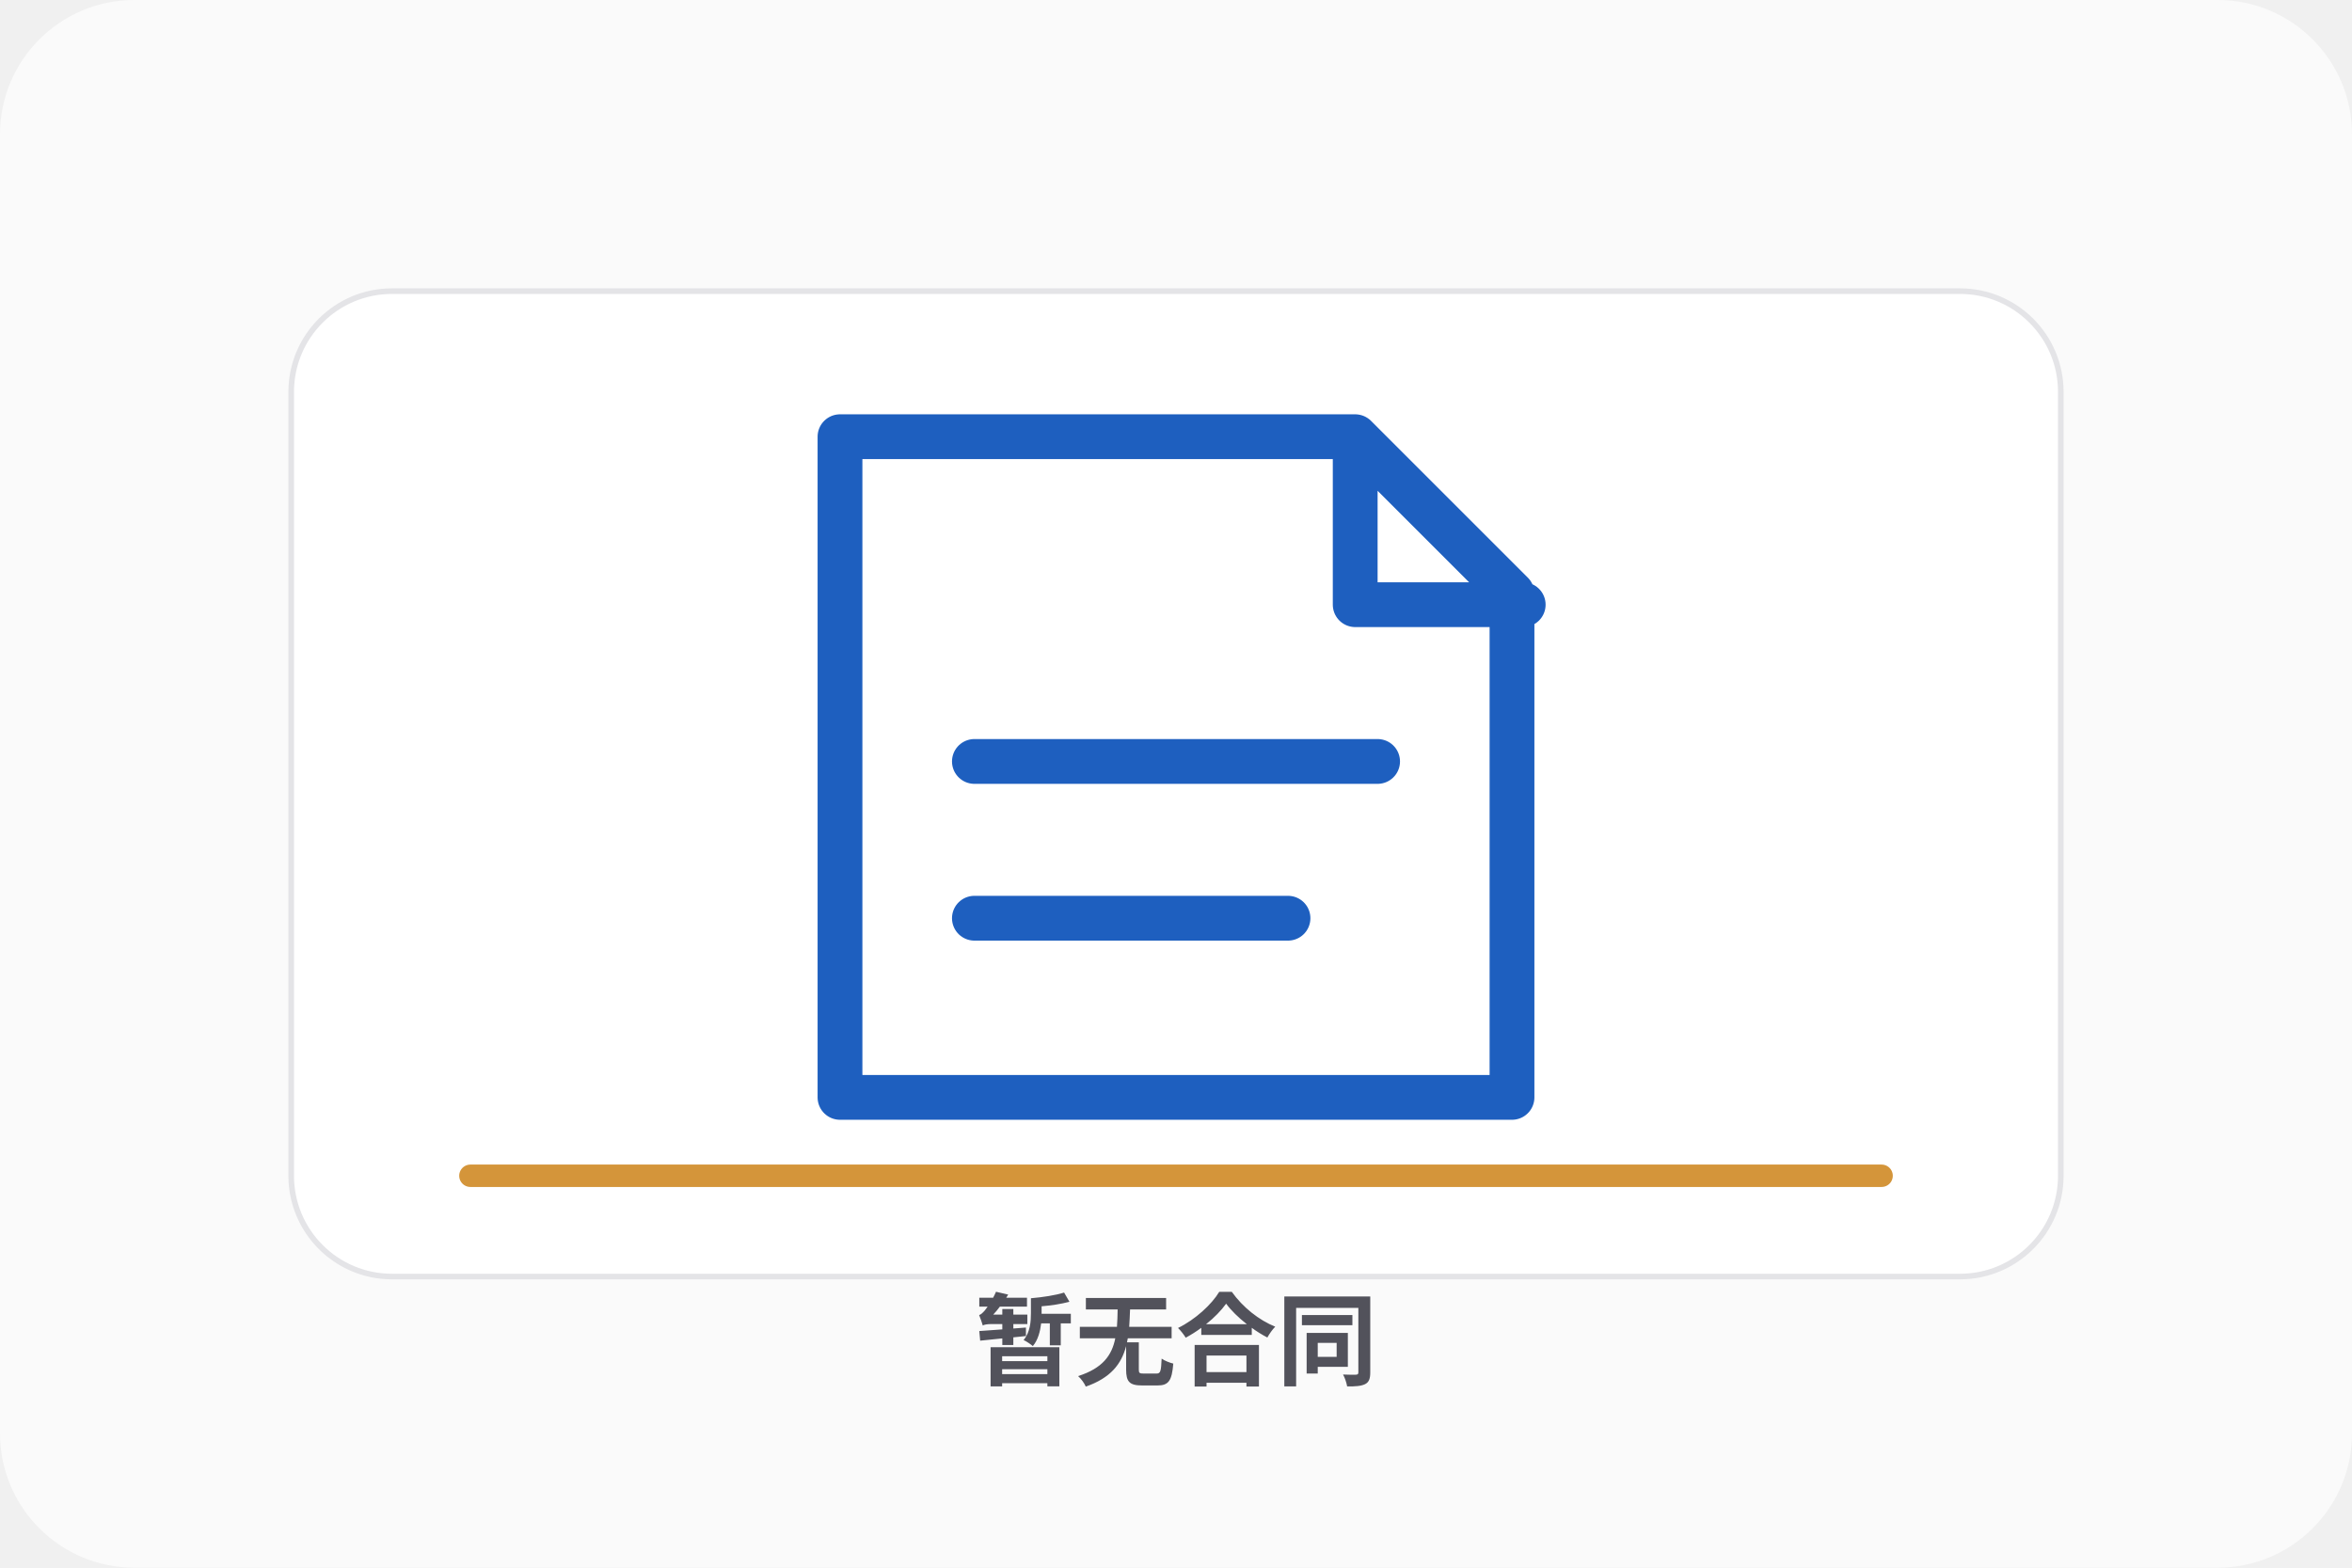
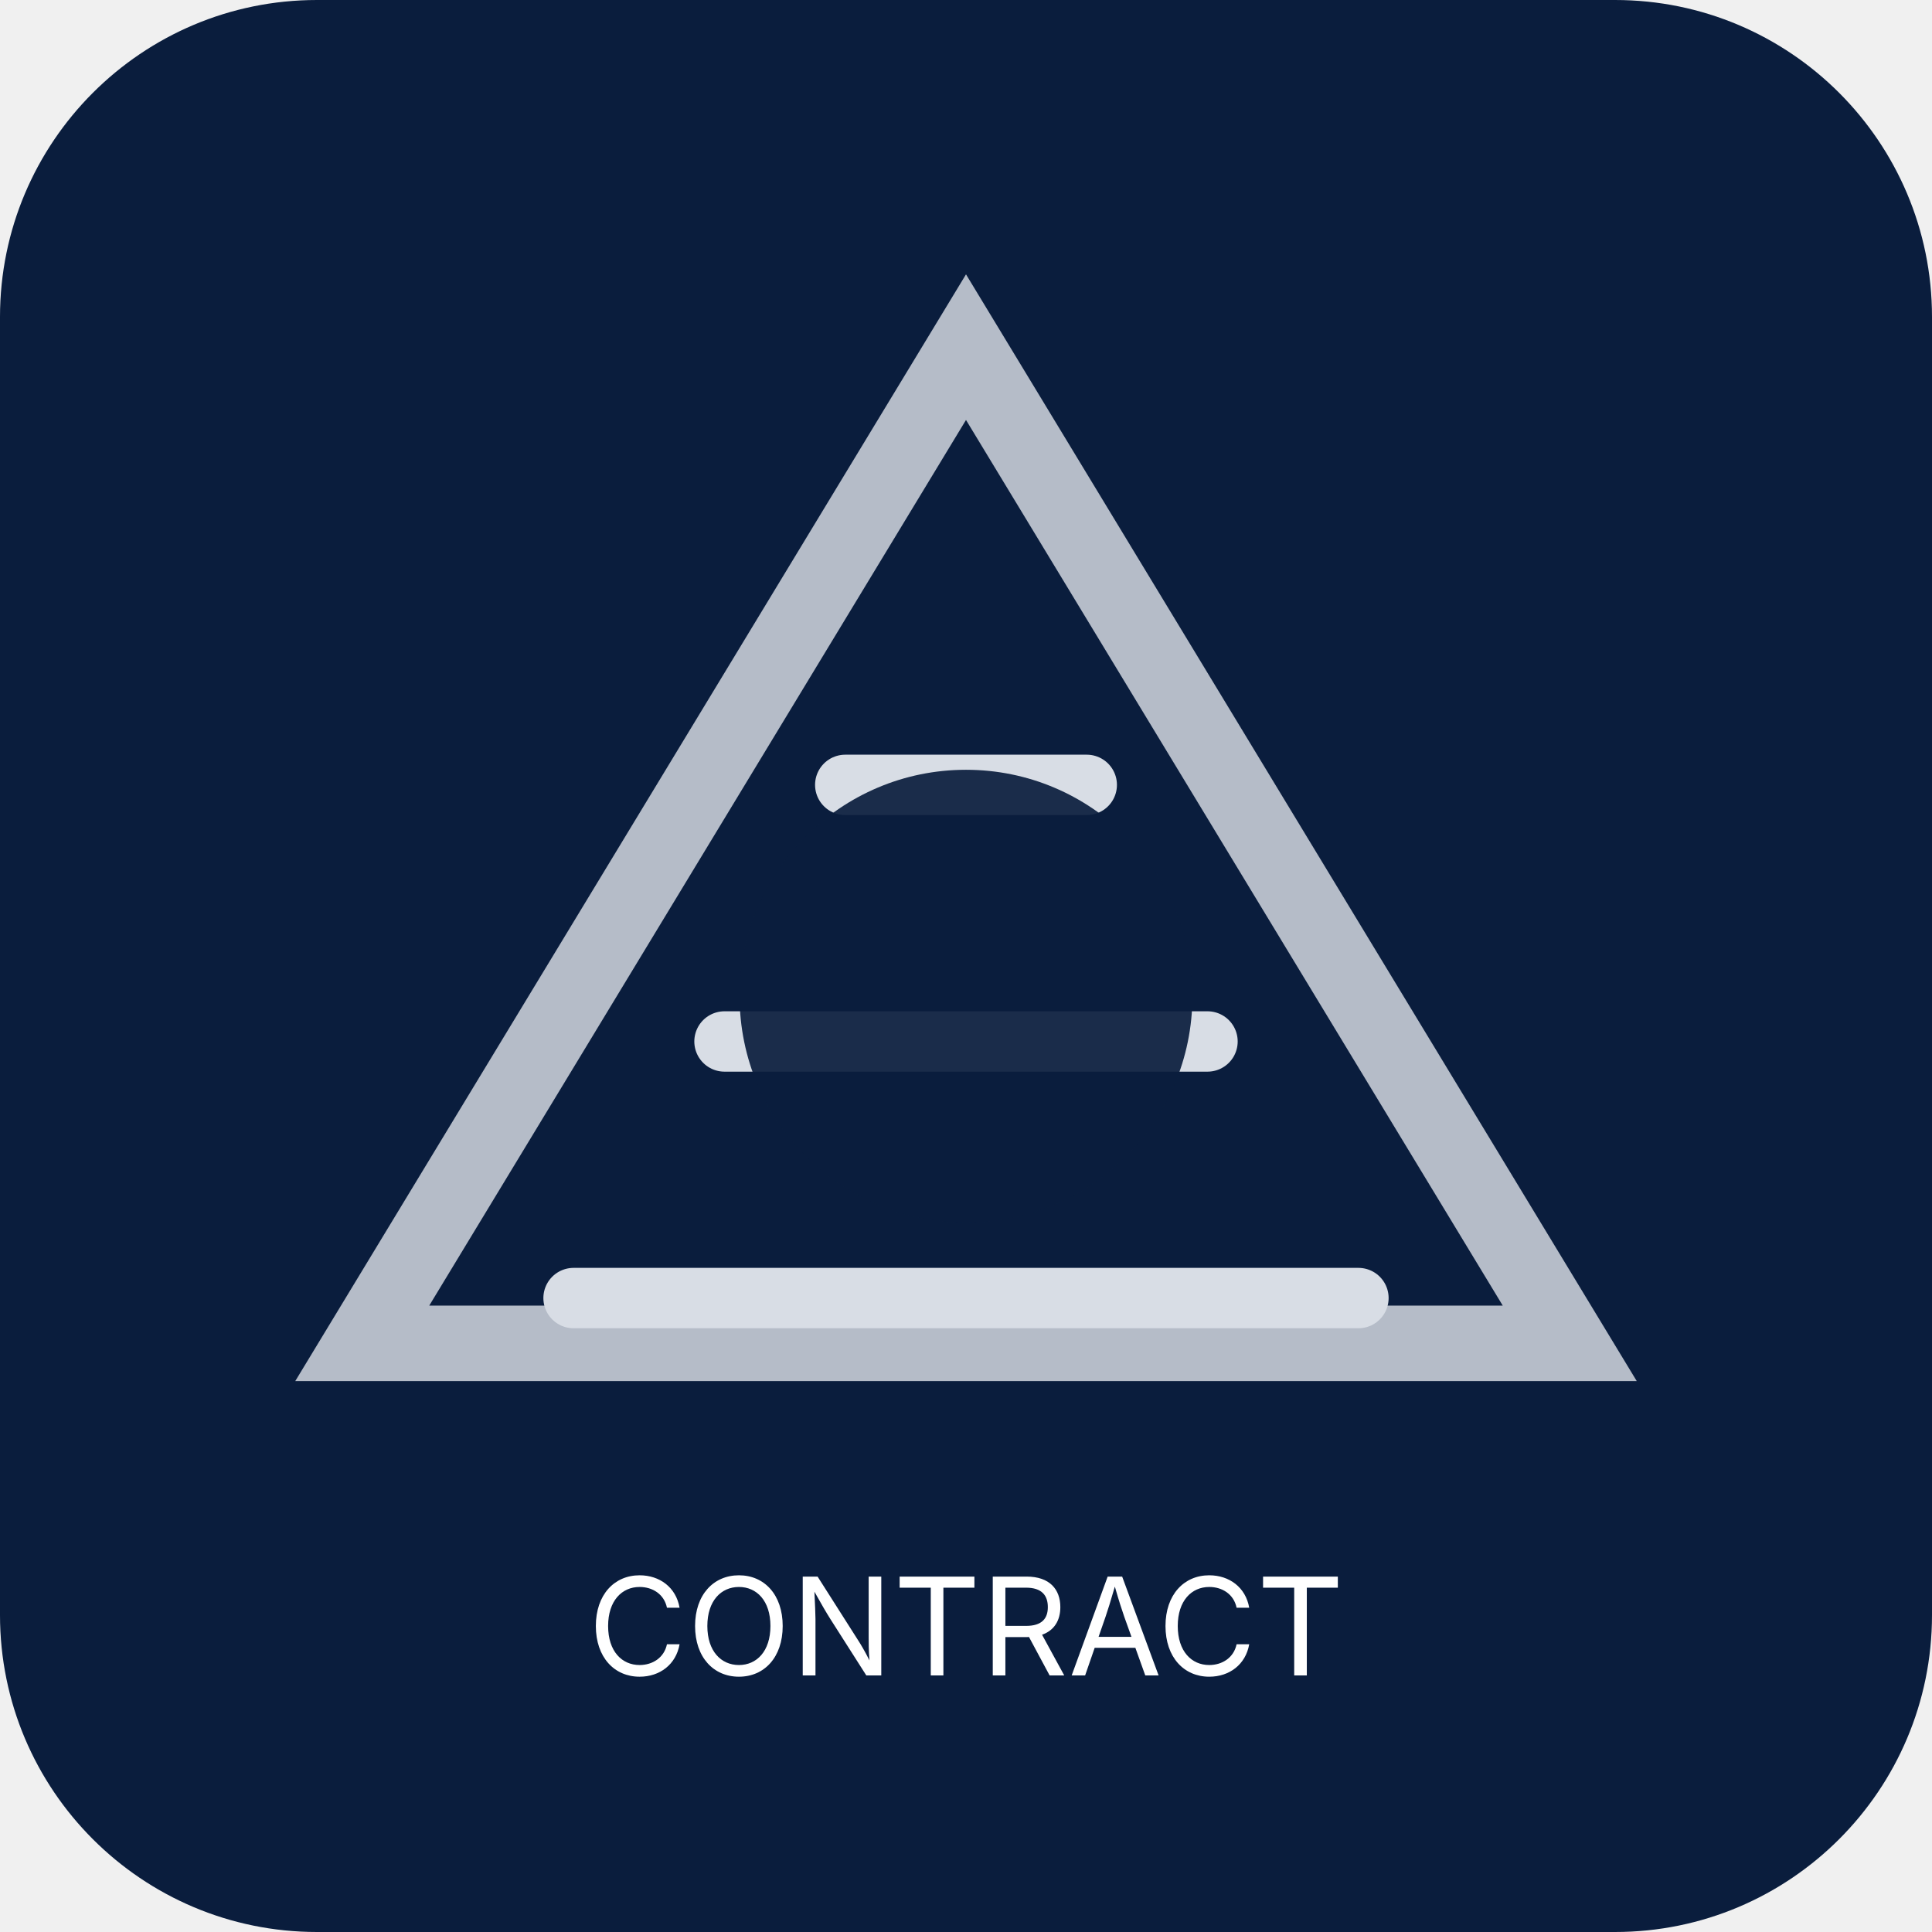
- <svg xmlns="http://www.w3.org/2000/svg" width="420" height="280" viewBox="0 0 420 280" role="img">
+ <svg xmlns="http://www.w3.org/2000/svg" width="256" height="256" viewBox="0 0 256 256" role="img" aria-label="空合同">
  <defs>
-     <linearGradient id="blueGold" x1="0" x2="1" y1="0" y2="1">
-       <stop offset="0" stop-color="#1e5fbf" />
-       <stop offset="1" stop-color="#d4953a" />
+     <linearGradient id="g" x1="32" x2="224" y1="32" y2="224">
+       <stop stop-color="#0a1d3d" />
+       <stop offset=".62" stop-color="#4a8eff" />
+       <stop offset="1" stop-color="#d99880" />
    </linearGradient>
-     <linearGradient id="lv5" x1="0" x2="1">
-       <stop offset="0" stop-color="#7c3aed" />
-       <stop offset="1" stop-color="#c084fc" />
-     </linearGradient>
-     <filter id="softShadow" x="-20%" y="-20%" width="140%" height="140%">
-       <feDropShadow dx="0" dy="8" stdDeviation="8" flood-opacity=".12" />
-     </filter>
  </defs>
-   <rect width="420" height="280" rx="24" fill="#fafafa" />
-   <rect x="52" y="52" width="316" height="176" rx="18" fill="#fff" stroke="#e4e4e7" />
-   <path d="M150 78h92l28 28v90H150zM242 78v30h30M174 136h72M174 164h56" fill="none" stroke="#1e5fbf" stroke-width="8" stroke-linecap="round" stroke-linejoin="round" />
-   <path d="M84 210h252" stroke="#d4953a" stroke-width="4" stroke-linecap="round" />
-   <text x="210" y="246" text-anchor="middle" fill="#52525b" font-family="Microsoft YaHei" font-size="18" font-weight="600">暂无合同</text>
+   <rect width="256" height="256" rx="42" fill="#0a1d3d" />
+   <path d="M48 178 128 46l80 132H48Z" fill="none" stroke="#b5bcc8" stroke-width="10" />
+   <path d="M76 172h104M96 138h64M112 104h32" stroke="#d8dde5" stroke-width="8" stroke-linecap="round" />
+   <circle cx="128" cy="132" r="30" fill="url(#g)" opacity=".92" />
+   <text x="128" y="222" text-anchor="middle" fill="#ffffff" font-family="Inter,Arial" font-size="18">CONTRACT</text>
</svg>
